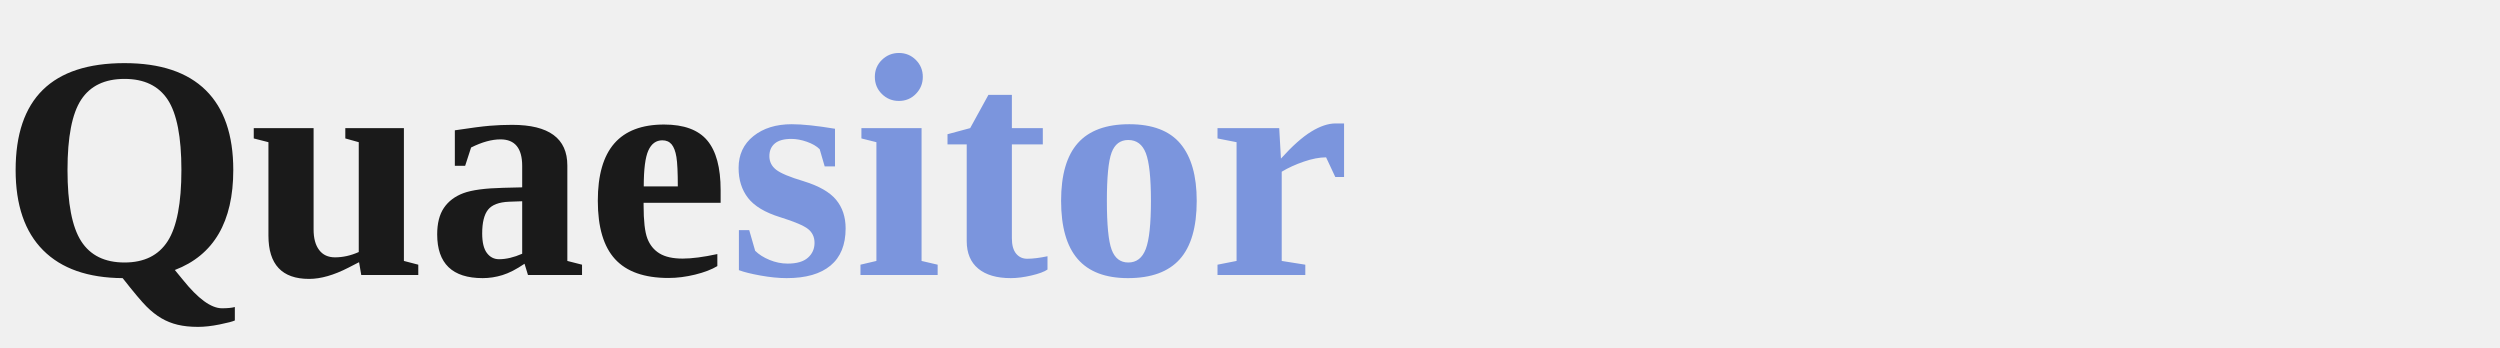
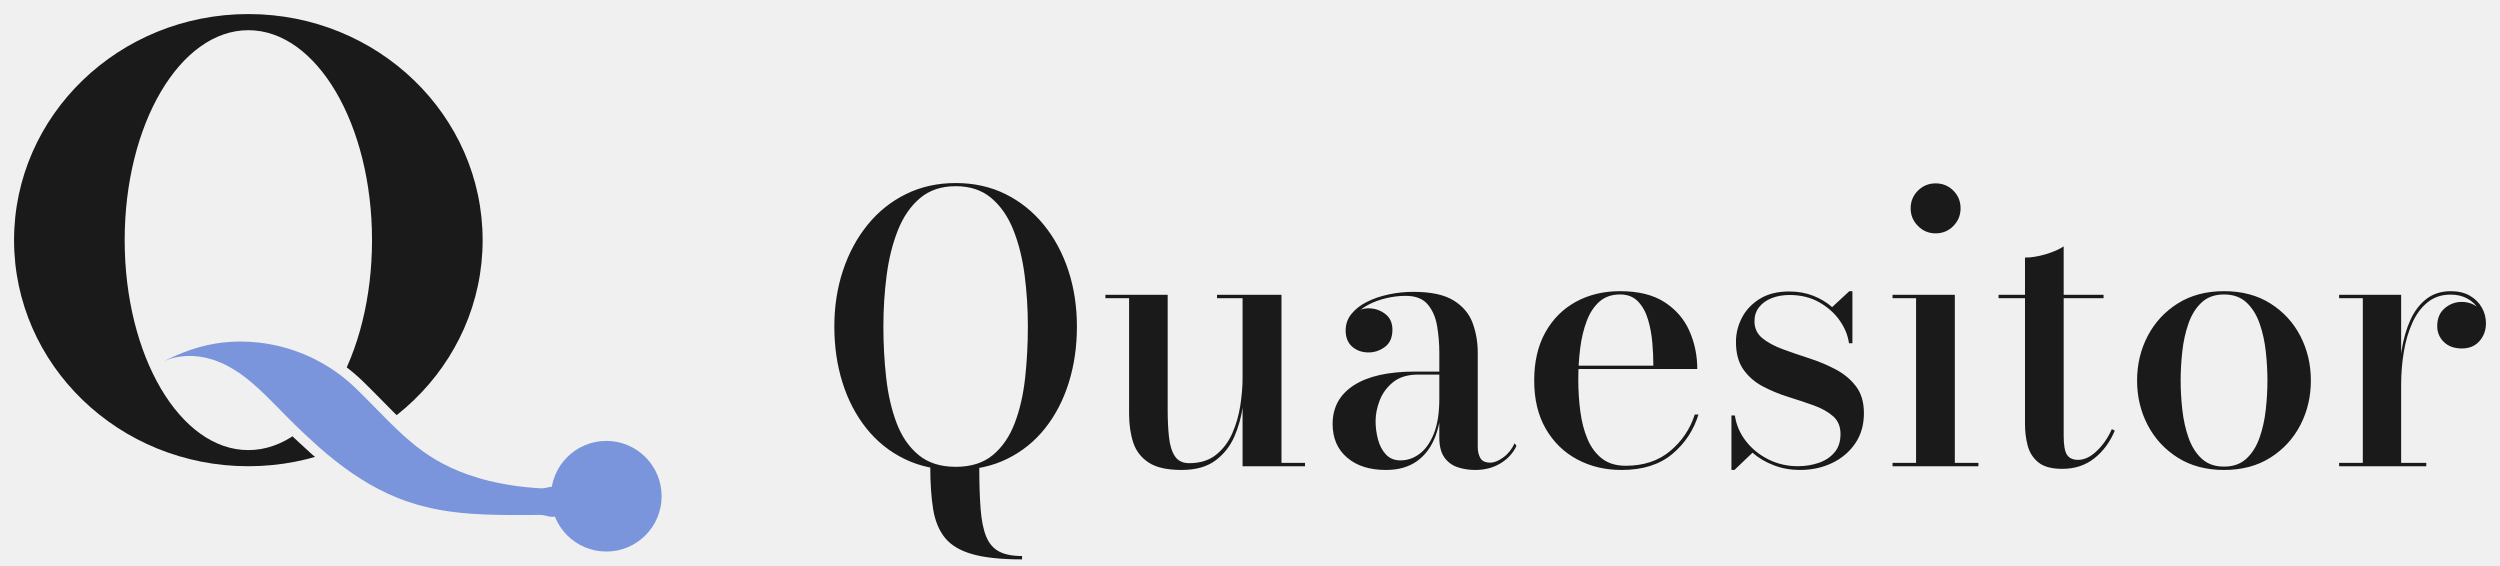
- <svg xmlns="http://www.w3.org/2000/svg" viewBox="0 0 1000 139.1" role="img" aria-label="Quaesitor">
-   <text x="0" y="110" font-family="Cambria, Georgia, 'Times New Roman', serif" font-size="128" font-weight="bold" textLength="690" lengthAdjust="spacingAndGlyphs" fill="#1A1A1A">Quae<tspan fill="#7B95DD">sitor</tspan>
-   </text>
+ <svg xmlns="http://www.w3.org/2000/svg" viewBox="-30.0 -30.0 5335.3 1207.0" role="img" aria-label="Quaesitor">
+   <defs>
+     <mask id="q-cut" maskUnits="userSpaceOnUse" x="-50" y="-50" width="1600" height="1400">
+       <rect x="-50" y="-50" width="1600" height="1400" fill="#fff" />
+       <path d="M319 741C321.5 740.1 329 737 334.2 735.4C339.3 733.9 344.5 732.7 349.7 731.8C354.9 730.9 360.1 730.3 365.3 730C370.5 729.6 375.7 729.6 380.9 729.8C386.1 730 391.3 730.5 396.4 731.2C401.5 731.9 406.6 732.9 411.6 734.1C416.6 735.3 421.6 736.7 426.5 738.3C431.4 740 436.2 741.8 441 743.9C445.8 745.9 450.5 748.2 455.2 750.6C459.9 753.1 464.5 755.7 469 758.5C473.6 761.3 478 764.2 482.5 767.3C486.9 770.4 491.3 773.7 495.7 777.1C500 780.5 504.3 784 508.6 787.7C512.9 791.3 517.1 795.1 521.4 799C525.6 802.9 529.8 806.9 534.1 811C538.3 815.1 542.5 819.3 546.8 823.5C551.1 827.8 555.4 832.1 559.7 836.5C564.1 840.9 568.4 845.4 572.9 849.9C577.3 854.5 581.9 859.1 586.5 863.7C591.1 868.3 595.8 873 600.7 877.7C605.5 882.5 610.4 887.2 615.5 892C620.6 896.8 625.6 901.4 631.2 906.5C636.8 911.7 643.1 917.6 649.1 922.9C655 928.2 661.1 933.4 667.1 938.4C673.1 943.4 679.1 948.3 685.1 953C691.2 957.8 697.2 962.4 703.3 966.9C709.4 971.4 715.5 975.7 721.6 979.9C727.8 984.1 734 988.2 740.2 992.1C746.5 996.1 752.8 999.9 759.1 1003.6C765.5 1007.2 772 1010.7 778.5 1014.1C785 1017.5 791.6 1020.7 798.3 1023.8C804.9 1026.8 811.7 1029.8 818.5 1032.5C825.4 1035.3 832.3 1037.9 839.4 1040.3C846.4 1042.7 853.5 1045 860.8 1047.1C868 1049.1 875.4 1051.1 882.8 1052.8C890.3 1054.6 897.8 1056.2 905.5 1057.6C913.2 1059.1 921 1060.4 929 1061.5C937 1062.6 945.1 1063.6 953.3 1064.5C961.6 1065.3 970 1066 978.6 1066.6C987.2 1067.2 995.9 1067.6 1004.9 1068C1013.9 1068.4 1023 1068.6 1032.4 1068.8C1041.8 1069 1051.4 1069 1061.3 1069.1C1071.1 1069.1 1081.2 1069.1 1091.6 1069.1C1102 1069 1112.7 1068.9 1123.7 1068.9C1134.7 1068.9 1151.8 1078.2 1157.5 1068.9C1163.2 1059.6 1163.3 1022.6 1157.9 1013.1C1152.5 1003.7 1135.6 1012.7 1125.1 1012.2C1114.5 1011.6 1104.3 1010.8 1094.4 1009.8C1084.6 1008.9 1075 1007.6 1065.9 1006.3C1056.7 1004.9 1047.8 1003.4 1039.3 1001.7C1030.7 1000.1 1022.5 998.3 1014.6 996.4C1006.6 994.4 999 992.4 991.7 990.2C984.4 988.1 977.3 985.8 970.5 983.5C963.7 981.1 957.2 978.7 951 976.2C944.7 973.6 938.7 971 932.8 968.3C927 965.6 921.4 962.9 916 960C910.6 957.2 905.4 954.3 900.3 951.3C895.3 948.3 890.4 945.3 885.6 942.1C880.8 939 876.2 935.8 871.6 932.5C867 929.2 862.6 925.8 858.2 922.3C853.7 918.8 849.4 915.3 845.1 911.6C840.7 907.9 836.4 904.2 832.1 900.3C827.8 896.4 823.5 892.4 819.2 888.3C814.8 884.2 810.5 879.9 806 875.6C801.6 871.2 797.1 866.8 792.5 862.2C787.9 857.5 783.2 852.8 778.5 848C773.7 843.1 768.8 838.1 763.7 833C758.7 827.9 753.5 822.7 748.1 817.3C742.8 811.9 737.4 806.4 731.5 800.8C725.6 795.1 719 788.9 712.5 783.4C706 777.9 699.4 772.6 692.7 767.7C686 762.8 679.2 758.1 672.3 753.8C665.4 749.4 658.4 745.4 651.4 741.6C644.4 737.8 637.3 734.3 630.2 731C623.1 727.8 615.9 724.8 608.8 722.1C601.6 719.4 594.5 716.9 587.3 714.7C580.2 712.5 573.1 710.6 566 708.8C559 707.1 551.9 705.7 544.9 704.4C538 703.1 531 702.1 524.2 701.3C517.4 700.5 510.6 699.9 503.9 699.5C497.3 699.1 490.7 698.9 484.2 698.8C477.7 698.8 471.3 699 465 699.3C458.7 699.7 452.5 700.2 446.5 700.9C440.4 701.5 434.5 702.4 428.6 703.4C422.8 704.4 417 705.5 411.4 706.8C405.8 708 400.3 709.4 394.8 711C389.4 712.5 384.1 714.1 378.9 715.9C373.6 717.6 368.5 719.5 363.4 721.4C358.3 723.4 353.4 725.4 348.4 727.5C343.4 729.7 338.6 731.9 333.7 734.1C328.8 736.4 321.4 739.9 319 741C316.6 742.1 316.5 741.9 319 741Z" fill="#000" stroke="#000" stroke-width="42.6" stroke-linejoin="round" />
+     </mask>
+   </defs>
+   <path d="M0.0 482.5a500.0 482.5 0 1 0 1000.0 0a500.0 482.5 0 1 0 -1000.0 0ZM236.068 482.5a263.932 448.058 0 1 1 527.864 0a263.932 448.058 0 1 1 -527.864 0Z" fill="#1A1A1A" fill-rule="evenodd" mask="url(#q-cut)" />
+   <path d="M319 741C321.5 740.1 329 737 334.2 735.4C339.3 733.9 344.5 732.7 349.7 731.8C354.9 730.9 360.1 730.3 365.3 730C370.5 729.6 375.7 729.6 380.9 729.8C386.1 730 391.3 730.5 396.4 731.2C401.5 731.9 406.6 732.9 411.6 734.1C416.6 735.3 421.6 736.7 426.5 738.3C431.4 740 436.2 741.8 441 743.9C445.8 745.9 450.5 748.2 455.2 750.6C459.9 753.1 464.5 755.7 469 758.5C473.6 761.3 478 764.2 482.5 767.3C486.9 770.4 491.3 773.7 495.7 777.1C500 780.5 504.3 784 508.6 787.7C512.9 791.3 517.1 795.1 521.4 799C525.6 802.9 529.8 806.9 534.1 811C538.3 815.1 542.5 819.3 546.8 823.5C551.1 827.8 555.4 832.1 559.7 836.5C564.1 840.9 568.4 845.4 572.9 849.9C577.3 854.5 581.9 859.1 586.5 863.7C591.1 868.3 595.8 873 600.7 877.7C605.5 882.5 610.4 887.2 615.5 892C620.6 896.8 625.6 901.4 631.2 906.5C636.8 911.7 643.1 917.6 649.1 922.9C655 928.2 661.1 933.4 667.1 938.4C673.1 943.4 679.1 948.3 685.1 953C691.2 957.8 697.2 962.4 703.3 966.9C709.4 971.4 715.5 975.7 721.6 979.9C727.8 984.1 734 988.2 740.2 992.1C746.5 996.1 752.8 999.9 759.1 1003.6C765.5 1007.2 772 1010.7 778.5 1014.1C785 1017.5 791.6 1020.7 798.3 1023.8C804.9 1026.8 811.7 1029.8 818.5 1032.5C825.4 1035.3 832.3 1037.9 839.4 1040.3C846.4 1042.7 853.5 1045 860.8 1047.1C868 1049.1 875.4 1051.1 882.8 1052.8C890.3 1054.6 897.8 1056.2 905.5 1057.6C913.2 1059.1 921 1060.4 929 1061.5C937 1062.6 945.1 1063.6 953.3 1064.5C961.6 1065.3 970 1066 978.6 1066.6C987.2 1067.2 995.9 1067.6 1004.9 1068C1013.9 1068.4 1023 1068.6 1032.4 1068.8C1041.8 1069 1051.4 1069 1061.3 1069.1C1071.1 1069.1 1081.2 1069.1 1091.6 1069.1C1102 1069 1112.7 1068.9 1123.7 1068.9C1134.7 1068.9 1151.8 1078.2 1157.5 1068.9C1163.2 1059.6 1163.3 1022.6 1157.9 1013.1C1152.5 1003.7 1135.6 1012.7 1125.1 1012.2C1114.5 1011.6 1104.3 1010.8 1094.4 1009.8C1084.6 1008.9 1075 1007.6 1065.9 1006.3C1056.7 1004.9 1047.8 1003.4 1039.3 1001.7C1030.7 1000.1 1022.5 998.3 1014.6 996.4C1006.6 994.4 999 992.4 991.7 990.2C984.4 988.1 977.3 985.8 970.5 983.5C963.7 981.1 957.2 978.7 951 976.2C944.7 973.6 938.7 971 932.8 968.3C927 965.6 921.4 962.9 916 960C910.6 957.2 905.4 954.3 900.3 951.3C895.3 948.3 890.4 945.3 885.6 942.1C880.8 939 876.2 935.8 871.6 932.5C867 929.2 862.6 925.8 858.2 922.3C853.7 918.8 849.4 915.3 845.1 911.6C840.7 907.9 836.4 904.2 832.1 900.3C827.8 896.4 823.5 892.4 819.2 888.3C814.8 884.2 810.5 879.9 806 875.6C801.6 871.2 797.1 866.8 792.5 862.2C787.9 857.5 783.2 852.8 778.5 848C773.7 843.1 768.8 838.1 763.7 833C758.7 827.9 753.5 822.7 748.1 817.3C742.8 811.9 737.4 806.4 731.5 800.8C725.6 795.1 719 788.9 712.5 783.4C706 777.9 699.4 772.6 692.7 767.7C686 762.8 679.2 758.1 672.3 753.8C665.4 749.4 658.4 745.4 651.4 741.6C644.4 737.8 637.3 734.3 630.2 731C623.1 727.8 615.9 724.8 608.8 722.1C601.6 719.4 594.5 716.9 587.3 714.7C580.2 712.5 573.1 710.6 566 708.8C559 707.1 551.9 705.7 544.9 704.4C538 703.1 531 702.1 524.2 701.3C517.4 700.5 510.6 699.9 503.9 699.5C497.3 699.1 490.7 698.9 484.2 698.8C477.7 698.8 471.3 699 465 699.3C458.7 699.7 452.5 700.2 446.5 700.9C440.4 701.5 434.5 702.4 428.6 703.4C422.8 704.4 417 705.5 411.4 706.8C405.8 708 400.3 709.4 394.8 711C389.4 712.5 384.1 714.1 378.9 715.9C373.6 717.6 368.5 719.5 363.4 721.4C358.3 723.4 353.4 725.4 348.4 727.5C343.4 729.7 338.6 731.9 333.7 734.1C328.8 736.4 321.4 739.9 319 741C316.6 742.1 316.5 741.9 319 741Z" fill="#7B95DD" />
+   <path d="M1145.9 1029.0a118.0 118.0 0 1 0 236.1 0a118.0 118.0 0 1 0 -236.1 0Z" fill="#7B95DD" />
+   <path transform="translate(1713.9 965.0) scale(0.3976)" d="M1099.867 500.0Q932.586 500.0 833.856 472.158Q735.125 444.316 686.575 384.798Q638.024 325.279 622.574 230.129Q607.124 134.98 607.124 -0.048Q675.209 14.89 739.301 14.932Q803.394 14.974 870.155 -0.048Q870.155 135.916 877.321 228.753Q884.486 321.59 907.336 377.307Q930.186 433.024 976.224 457.515Q1022.262 482.006 1099.867 482.006ZM743.925 20.0Q589.792 20.0 468.806 -39.15Q347.821 -98.3 263.752 -203.978Q179.684 -309.656 135.946 -449.323Q92.208 -588.989 92.208 -750.0Q92.208 -911.011 138.673 -1050.677Q185.138 -1190.344 270.878 -1296.022Q356.619 -1401.7 476.722 -1460.85Q596.825 -1520.0 743.925 -1520.0Q891.025 -1520.0 1010.556 -1460.85Q1130.086 -1401.7 1216.196 -1296.022Q1302.306 -1190.344 1348.286 -1050.677Q1394.266 -911.011 1394.266 -750.0Q1394.266 -588.989 1350.786 -449.323Q1307.306 -309.656 1223.668 -203.978Q1140.03 -98.3 1019.044 -39.15Q898.058 20.0 743.925 20.0ZM743.925 3.149Q867.504 3.149 943.594 -60.462Q1019.684 -124.072 1060.615 -231.675Q1101.547 -339.278 1116.277 -473.979Q1131.007 -608.679 1131.007 -750.3Q1131.007 -891.837 1113.535 -1026.279Q1096.063 -1160.722 1053.115 -1268.325Q1010.167 -1375.928 934.794 -1439.538Q859.42 -1503.149 743.925 -1503.149Q628.346 -1503.149 552.757 -1439.521Q477.167 -1375.893 434.047 -1268.302Q390.927 -1160.712 373.198 -1026.274Q355.468 -891.837 355.468 -750.258Q355.468 -608.679 370.628 -473.96Q385.787 -339.241 426.547 -231.665Q467.307 -124.09 544.257 -60.47Q621.206 3.149 743.925 3.149ZM1955.954 20.0Q1840.53 20.0 1779.794 -19.5Q1719.058 -59.0 1696.685 -127.0Q1674.313 -195.0 1674.313 -282.0V-902.006H1547.158V-920.0H1881.456V-302.878Q1881.456 -218.878 1888.73 -154.253Q1896.003 -89.628 1920.705 -53.004Q1945.407 -16.379 1996.799 -16.379Q2085.254 -16.379 2141.744 -61.964Q2198.234 -107.548 2228.983 -178.399Q2259.732 -249.25 2271.592 -327.943Q2283.453 -406.636 2283.453 -473.024L2296.238 -479.905Q2296.238 -409.784 2284.903 -323.87Q2273.568 -237.956 2239.547 -159.66Q2205.526 -81.364 2137.509 -30.682Q2069.491 20.0 1955.954 20.0ZM2283.453 0.0V-902.006H2146.253V-920.0H2492.316V-17.994H2618.555V0.0ZM3532.665 20.0Q3480.764 20.0 3436.894 5.004Q3393.023 -9.991 3366.262 -47.927Q3339.502 -85.863 3339.502 -153.119V-609.0Q3339.502 -681.0 3327.786 -751.529Q3316.07 -822.058 3277.526 -868.301Q3238.982 -914.545 3158.982 -914.545Q3108.893 -914.545 3056.338 -902.536Q3003.783 -890.528 2958.986 -867.097Q2914.189 -843.666 2886.463 -809.209Q2858.736 -774.752 2858.736 -729.2H2838.743Q2838.743 -783.42 2876.094 -815.51Q2913.444 -847.601 2959.745 -847.601Q3009.046 -847.601 3048.396 -818Q3087.746 -788.4 3087.746 -733.2Q3087.746 -670.119 3047.396 -640.459Q3007.046 -610.799 2959.745 -610.799Q2907.444 -610.799 2872.094 -641.459Q2836.743 -672.119 2836.743 -729.2Q2836.743 -778.72 2867.427 -817.06Q2898.111 -855.4 2950.075 -881.76Q3002.039 -908.12 3067.051 -922.06Q3132.063 -936.0 3200.063 -936.0Q3342.264 -936.0 3416.758 -889.47Q3491.253 -842.94 3518.519 -768.22Q3545.786 -693.5 3545.786 -609.0V-102.768Q3545.786 -68.415 3559.688 -43.861Q3573.591 -19.307 3613.603 -19.307Q3643.828 -19.307 3682.392 -46.992Q3720.956 -74.678 3743.653 -123.286L3753.639 -109.035Q3726.686 -51.375 3668.138 -15.688Q3609.591 20.0 3532.665 20.0ZM3051.743 20.0Q2921.743 20.0 2844.243 -46.5Q2766.743 -113.0 2766.743 -227.0Q2766.743 -361.0 2880.803 -434.499Q2994.863 -507.998 3207.863 -507.998H3432.502V-492.003H3226.541Q3142.041 -492.003 3091.92 -451.648Q3041.799 -411.293 3019.585 -353.686Q2997.372 -296.079 2997.372 -242.48Q2997.372 -193.18 3010.141 -144.399Q3022.911 -95.618 3052.602 -63.487Q3082.293 -31.356 3131.213 -31.356Q3185.665 -31.356 3233.066 -66.256Q3280.468 -101.156 3309.985 -174.495Q3339.502 -247.833 3339.502 -362.719H3351.323Q3351.323 -247.543 3318.692 -161.339Q3286.061 -75.135 3219.902 -27.568Q3153.743 20.0 3051.743 20.0ZM4317.605 20.0Q4185.18 20.0 4078.999 -36.94Q3972.819 -93.88 3910.774 -201.24Q3848.73 -308.6 3848.73 -460.0Q3848.73 -611.4 3908.587 -718.588Q3968.443 -825.776 4072.608 -882.716Q4176.773 -939.656 4309.541 -939.656Q4457.166 -939.656 4548.369 -880.704Q4639.572 -821.752 4681.79 -726.327Q4724.009 -630.903 4724.009 -521.903H3983.018V-539.954H4488.206Q4488.582 -597.679 4482.798 -663.629Q4477.014 -729.579 4459.366 -788.405Q4441.718 -847.231 4405.782 -884.618Q4369.845 -922.006 4309.541 -922.006Q4242.53 -922.006 4198.95 -883.517Q4155.37 -845.028 4130.568 -779.475Q4105.766 -713.922 4095.59 -632.761Q4085.414 -551.601 4085.414 -465.601Q4085.414 -377.036 4096.354 -293.899Q4107.293 -210.762 4135.162 -145.243Q4163.03 -79.724 4212.742 -41.127Q4262.454 -2.53 4339.858 -2.53Q4484.317 -2.53 4578.869 -81.815Q4673.421 -161.1 4710.421 -277.404H4730.479Q4691.479 -150.498 4589.454 -65.249Q4487.43 20.0 4317.605 20.0ZM4907.457 20.0V-272.527H4925.851Q4937.359 -195.538 4986.014 -133.654Q5034.669 -71.771 5107.323 -35.971Q5179.977 -0.17 5263.627 -0.17Q5323.092 -0.17 5375.495 -17.96Q5427.898 -35.75 5460.392 -73.817Q5492.887 -111.883 5492.887 -172.757Q5492.887 -233.865 5452.382 -269.033Q5411.878 -304.2 5348.023 -326.932Q5284.168 -349.664 5212.3 -372.166Q5140.431 -394.668 5076.576 -428.172Q5012.721 -461.676 4972.217 -518.245Q4931.712 -574.813 4931.712 -667.15Q4931.712 -735.351 4963.797 -797.213Q4995.881 -859.076 5059.494 -898.538Q5123.106 -938.0 5217.706 -938.0Q5288.427 -938.0 5346.653 -914.968Q5404.879 -891.935 5447.879 -854.127L5540.367 -939.656H5556.706V-660.0H5538.368Q5529.62 -724.029 5487.661 -783.319Q5445.702 -842.608 5377.239 -880.879Q5308.776 -919.15 5219.482 -919.15Q5166.16 -919.15 5123.449 -902.302Q5080.739 -885.454 5055.888 -853.801Q5031.038 -822.149 5031.038 -778.236Q5031.038 -721.804 5073.489 -687.299Q5115.939 -652.795 5182.916 -628.145Q5249.893 -603.495 5324.795 -579.315Q5399.698 -555.135 5466.675 -519.893Q5533.652 -484.651 5576.102 -428.691Q5618.553 -372.73 5618.553 -284.393Q5618.553 -191.193 5572.08 -122.859Q5525.608 -54.524 5447.771 -17.262Q5369.935 20.0 5275.366 20.0Q5200.933 20.0 5135.653 -4.726Q5070.372 -29.452 5020.444 -72.521L4923.452 20.0ZM6003.251 -1249.934Q5948.014 -1249.934 5908.663 -1289.561Q5869.313 -1329.188 5869.313 -1384.216Q5869.313 -1440.58 5908.663 -1479.43Q5948.014 -1518.281 6003.251 -1518.281Q6059.615 -1518.281 6098.465 -1479.43Q6137.316 -1440.58 6137.316 -1384.216Q6137.316 -1328.979 6098.465 -1289.456Q6059.615 -1249.934 6003.251 -1249.934ZM6106.456 -920.0V-17.994H6233.039V0.0H5772.214V-17.994H5898.453V-902.006H5772.214V-920.0ZM6683.215 14.0Q6597.015 14.0 6554.333 -21.122Q6511.651 -56.244 6497.369 -111.094Q6483.088 -165.944 6483.088 -225.144V-1120.0Q6534.388 -1120.0 6594.417 -1137.95Q6654.446 -1155.9 6690.747 -1180.0V-163.123Q6690.747 -88.123 6708.719 -61.171Q6726.691 -34.219 6767.778 -34.219Q6819.184 -34.219 6869.391 -82.793Q6919.599 -131.367 6949.156 -199.282L6964.975 -191.277Q6927.6 -100.435 6856.124 -43.218Q6784.648 14.0 6683.215 14.0ZM6341.214 -902.006V-920.0H6904.747V-902.006ZM7551.475 20.0Q7407.884 20.0 7303.217 -46.0Q7198.55 -112.0 7141.64 -221.0Q7084.73 -330.0 7084.73 -460.0Q7084.73 -590.0 7141.64 -699.0Q7198.55 -808.0 7303.217 -873.828Q7407.884 -939.656 7551.475 -939.656Q7695.485 -939.656 7800.029 -873.828Q7904.572 -808.0 7961.052 -699.0Q8017.532 -590.0 8017.532 -460.0Q8017.532 -330.0 7961.052 -221.0Q7904.572 -112.0 7800.029 -46.0Q7695.485 20.0 7551.475 20.0ZM7551.475 2.006Q7625.71 2.006 7671.742 -40.933Q7717.773 -83.872 7742.169 -153.247Q7766.565 -222.622 7775.479 -303.671Q7784.392 -384.72 7784.392 -460.02Q7784.392 -536.181 7775.479 -616.779Q7766.565 -697.378 7742.169 -766.753Q7717.773 -836.128 7671.742 -879.067Q7625.71 -922.006 7551.475 -922.006Q7477.239 -922.006 7431.208 -879.067Q7385.176 -836.128 7360.781 -766.753Q7336.385 -697.378 7327.471 -616.759Q7318.557 -536.14 7318.557 -459.98Q7318.557 -384.679 7327.471 -303.651Q7336.385 -222.622 7360.781 -153.247Q7385.176 -83.872 7431.208 -40.933Q7477.239 2.006 7551.475 2.006ZM8490.483 -438.082Q8490.483 -532.68 8504.594 -621.909Q8518.705 -711.139 8550.77 -782.938Q8582.835 -854.738 8636.696 -897.169Q8690.557 -939.6 8769.225 -939.6Q8828.838 -939.6 8870.806 -915.334Q8912.775 -891.067 8935.039 -851.878Q8957.304 -812.69 8957.304 -767.609Q8957.304 -711.428 8922.603 -671.776Q8887.903 -632.123 8827.99 -632.123Q8767.185 -632.123 8731.484 -666.878Q8695.784 -701.633 8695.784 -751.813Q8695.784 -813.982 8735.942 -848.013Q8776.101 -882.044 8827.026 -882.044Q8863.678 -882.044 8892.957 -866.373Q8922.235 -850.702 8939.027 -824.782Q8955.82 -798.861 8955.82 -767.609H8938.509Q8938.509 -808.807 8917.257 -843.639Q8896.004 -878.471 8857.663 -899.838Q8819.321 -921.206 8767.57 -921.206Q8695.607 -921.206 8644.931 -880.688Q8594.255 -840.169 8562.834 -771.099Q8531.413 -702.029 8516.747 -615.74Q8502.08 -529.451 8502.08 -438.082ZM8502.08 -920.0V-17.994H8636.926V0.0H8169.158V-17.994H8296.313V-902.006H8169.158V-920.0Z" fill="#1A1A1A" />
</svg>
